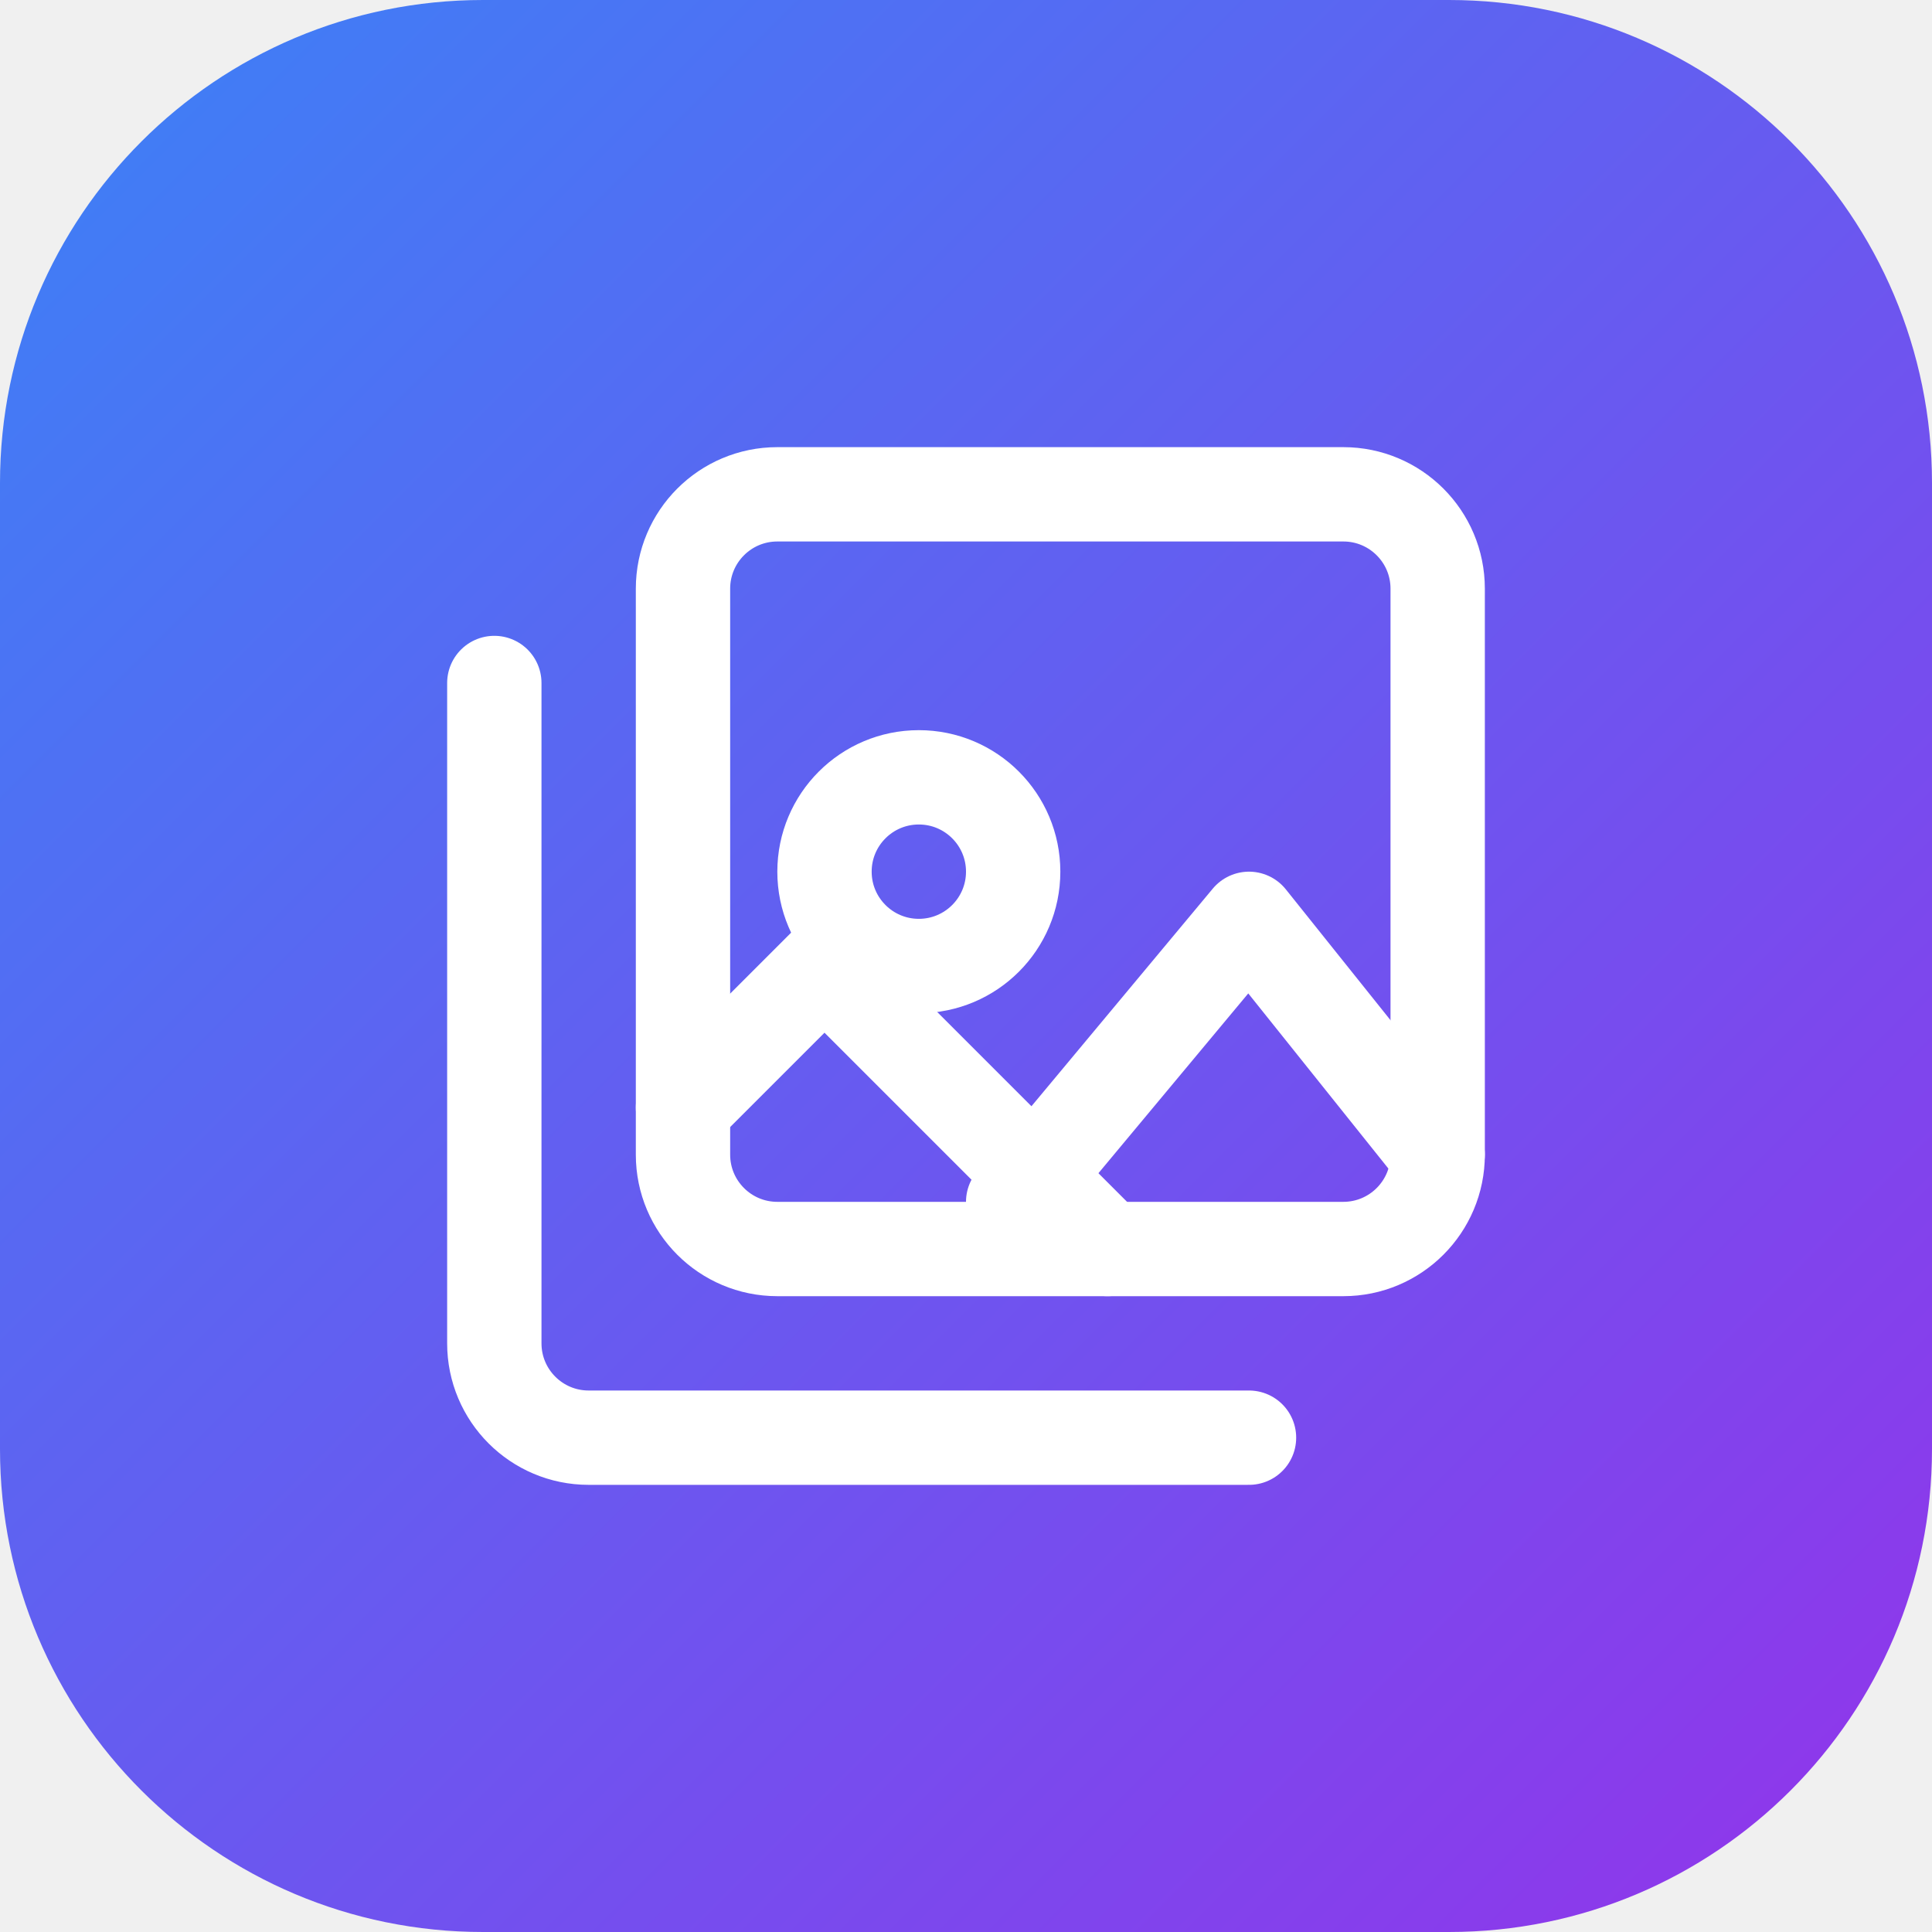
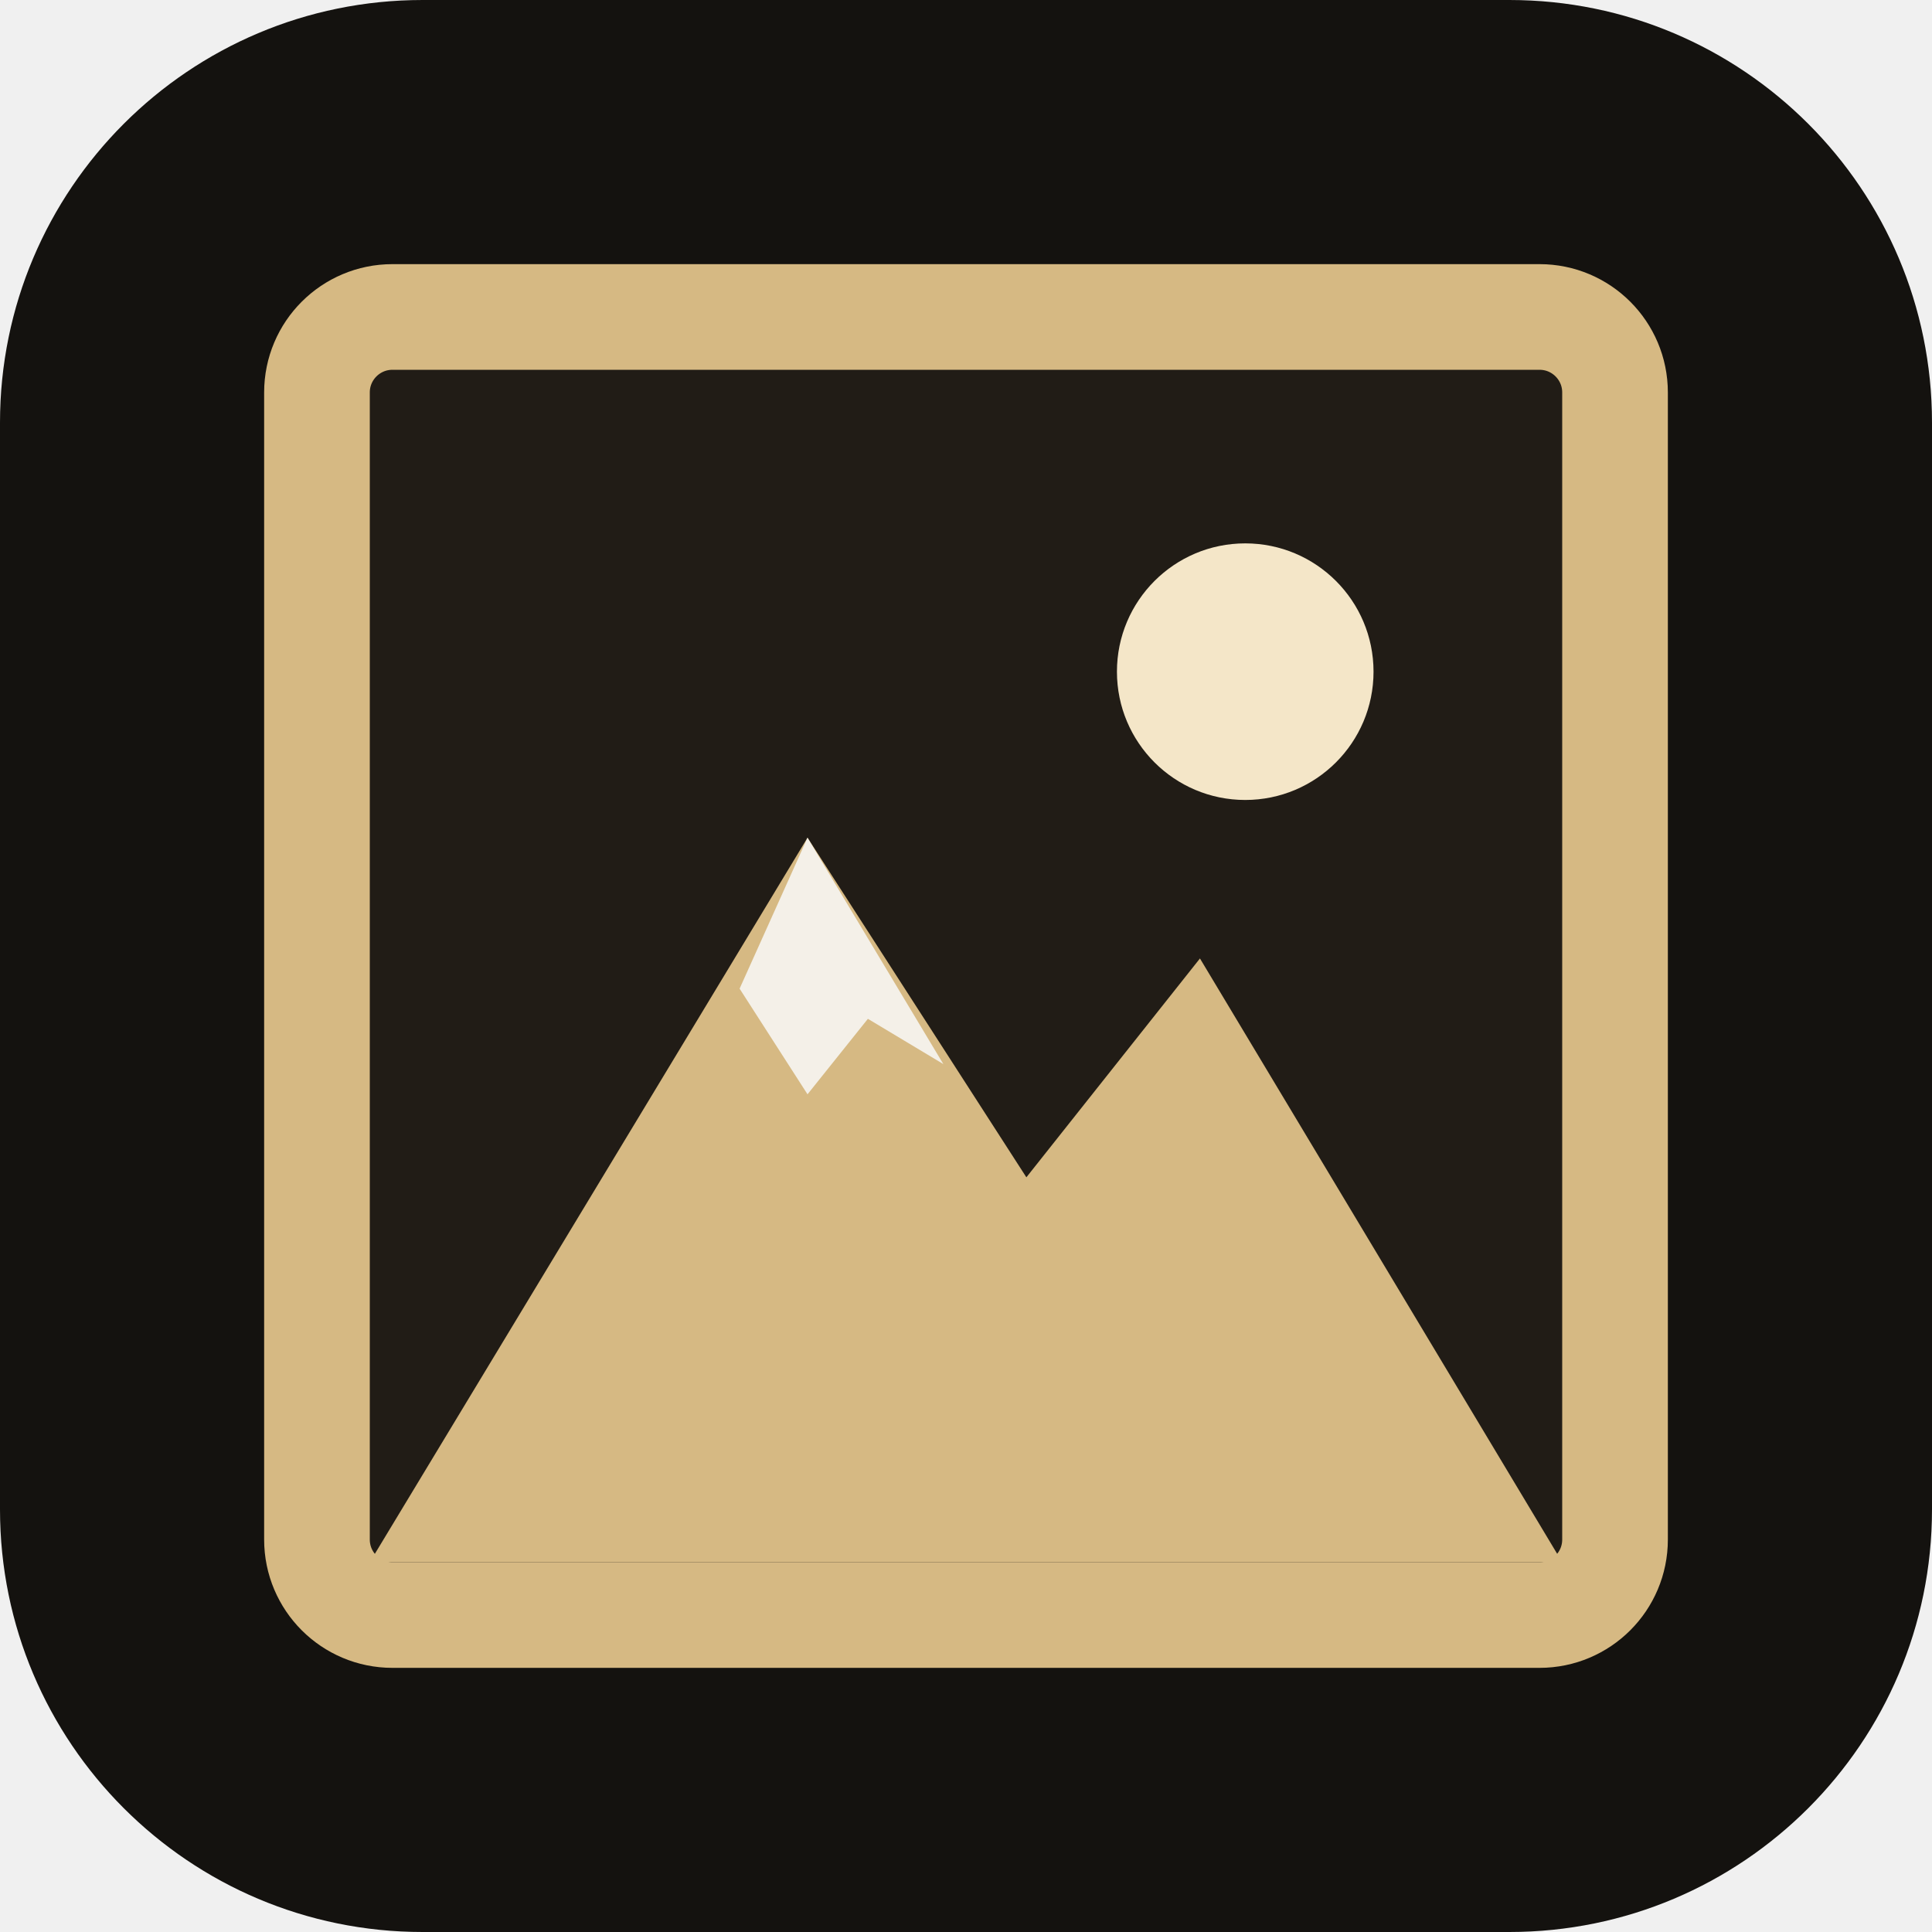
<svg xmlns="http://www.w3.org/2000/svg" width="512" height="512" viewBox="0 0 512 512">
-   <defs>
-     <linearGradient id="grad" x1="0%" y1="0%" x2="100%" y2="100%">
-       <stop offset="0%" style="stop-color:#3b82f6;stop-opacity:1" />
-       <stop offset="100%" style="stop-color:#9333ea;stop-opacity:1" />
-     </linearGradient>
-   </defs>
-   <rect x="0" y="0" width="512" height="512" rx="128" fill="url(#grad)" />
-   <g transform="translate(106, 106) scale(12.5)" fill="none" stroke="white" stroke-width="2" stroke-linecap="round" stroke-linejoin="round">
-     <path d="M18 22H4a2 2 0 0 1-2-2V6" />
-     <path d="m22 6-5-3-5 3-5-3-5 3V2h20Z" fill="none" stroke="none" />
-     <rect x="6" y="2" width="16" height="16" rx="2" />
-     <circle cx="11" cy="10" r="2" />
-     <path d="m22 16-4-5-5 6" />
-     <path d="m6 15 3-3 6 6" />
-   </g>
+   <rect width="512" height="512" rx="112" fill="#14120f" />
+   <rect x="84" y="84" width="344" height="344" rx="20" fill="#211c16" stroke="#d6b983" stroke-width="28" />
+   <circle cx="330" cy="178" r="34" fill="#f4e6c8" />
+   <path d="M98 414 L214 222 L272 312 L318 254 L414 414 Z" fill="#d6b983" />
+   <path d="M214 222 L250 282 L230 270 L214 290 L196 262 Z" fill="#f4f0e8" />
</svg>
